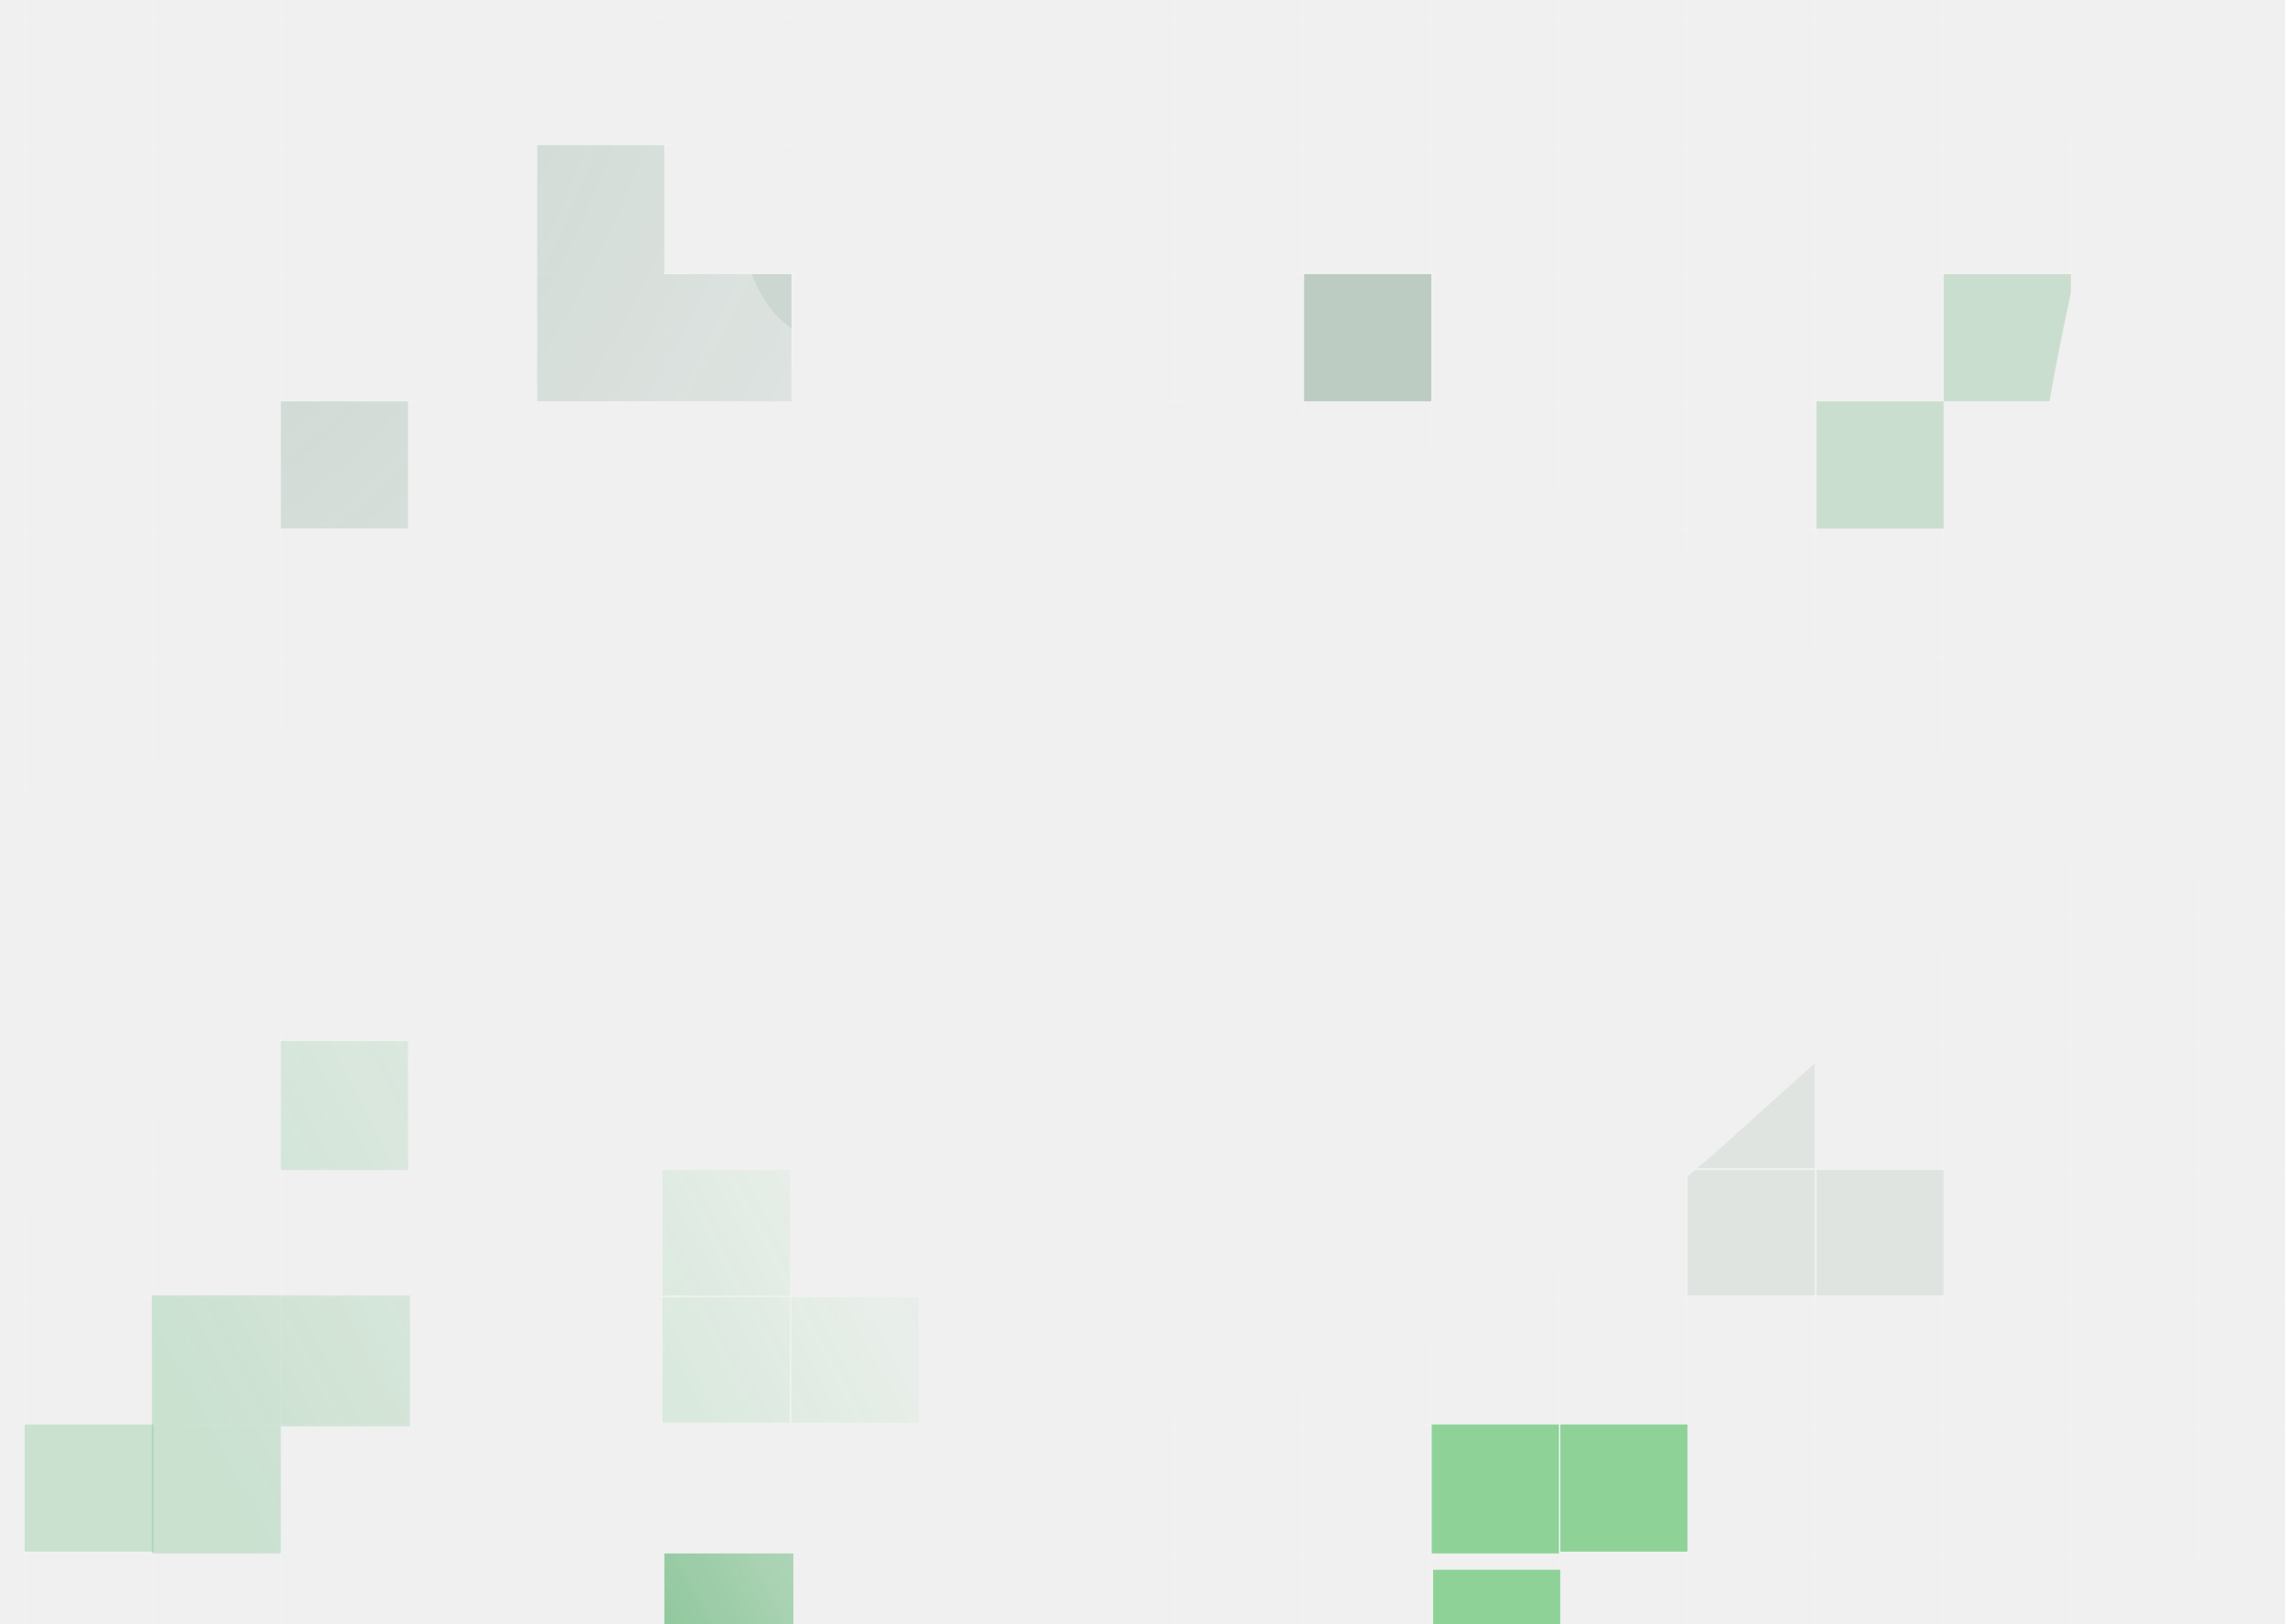
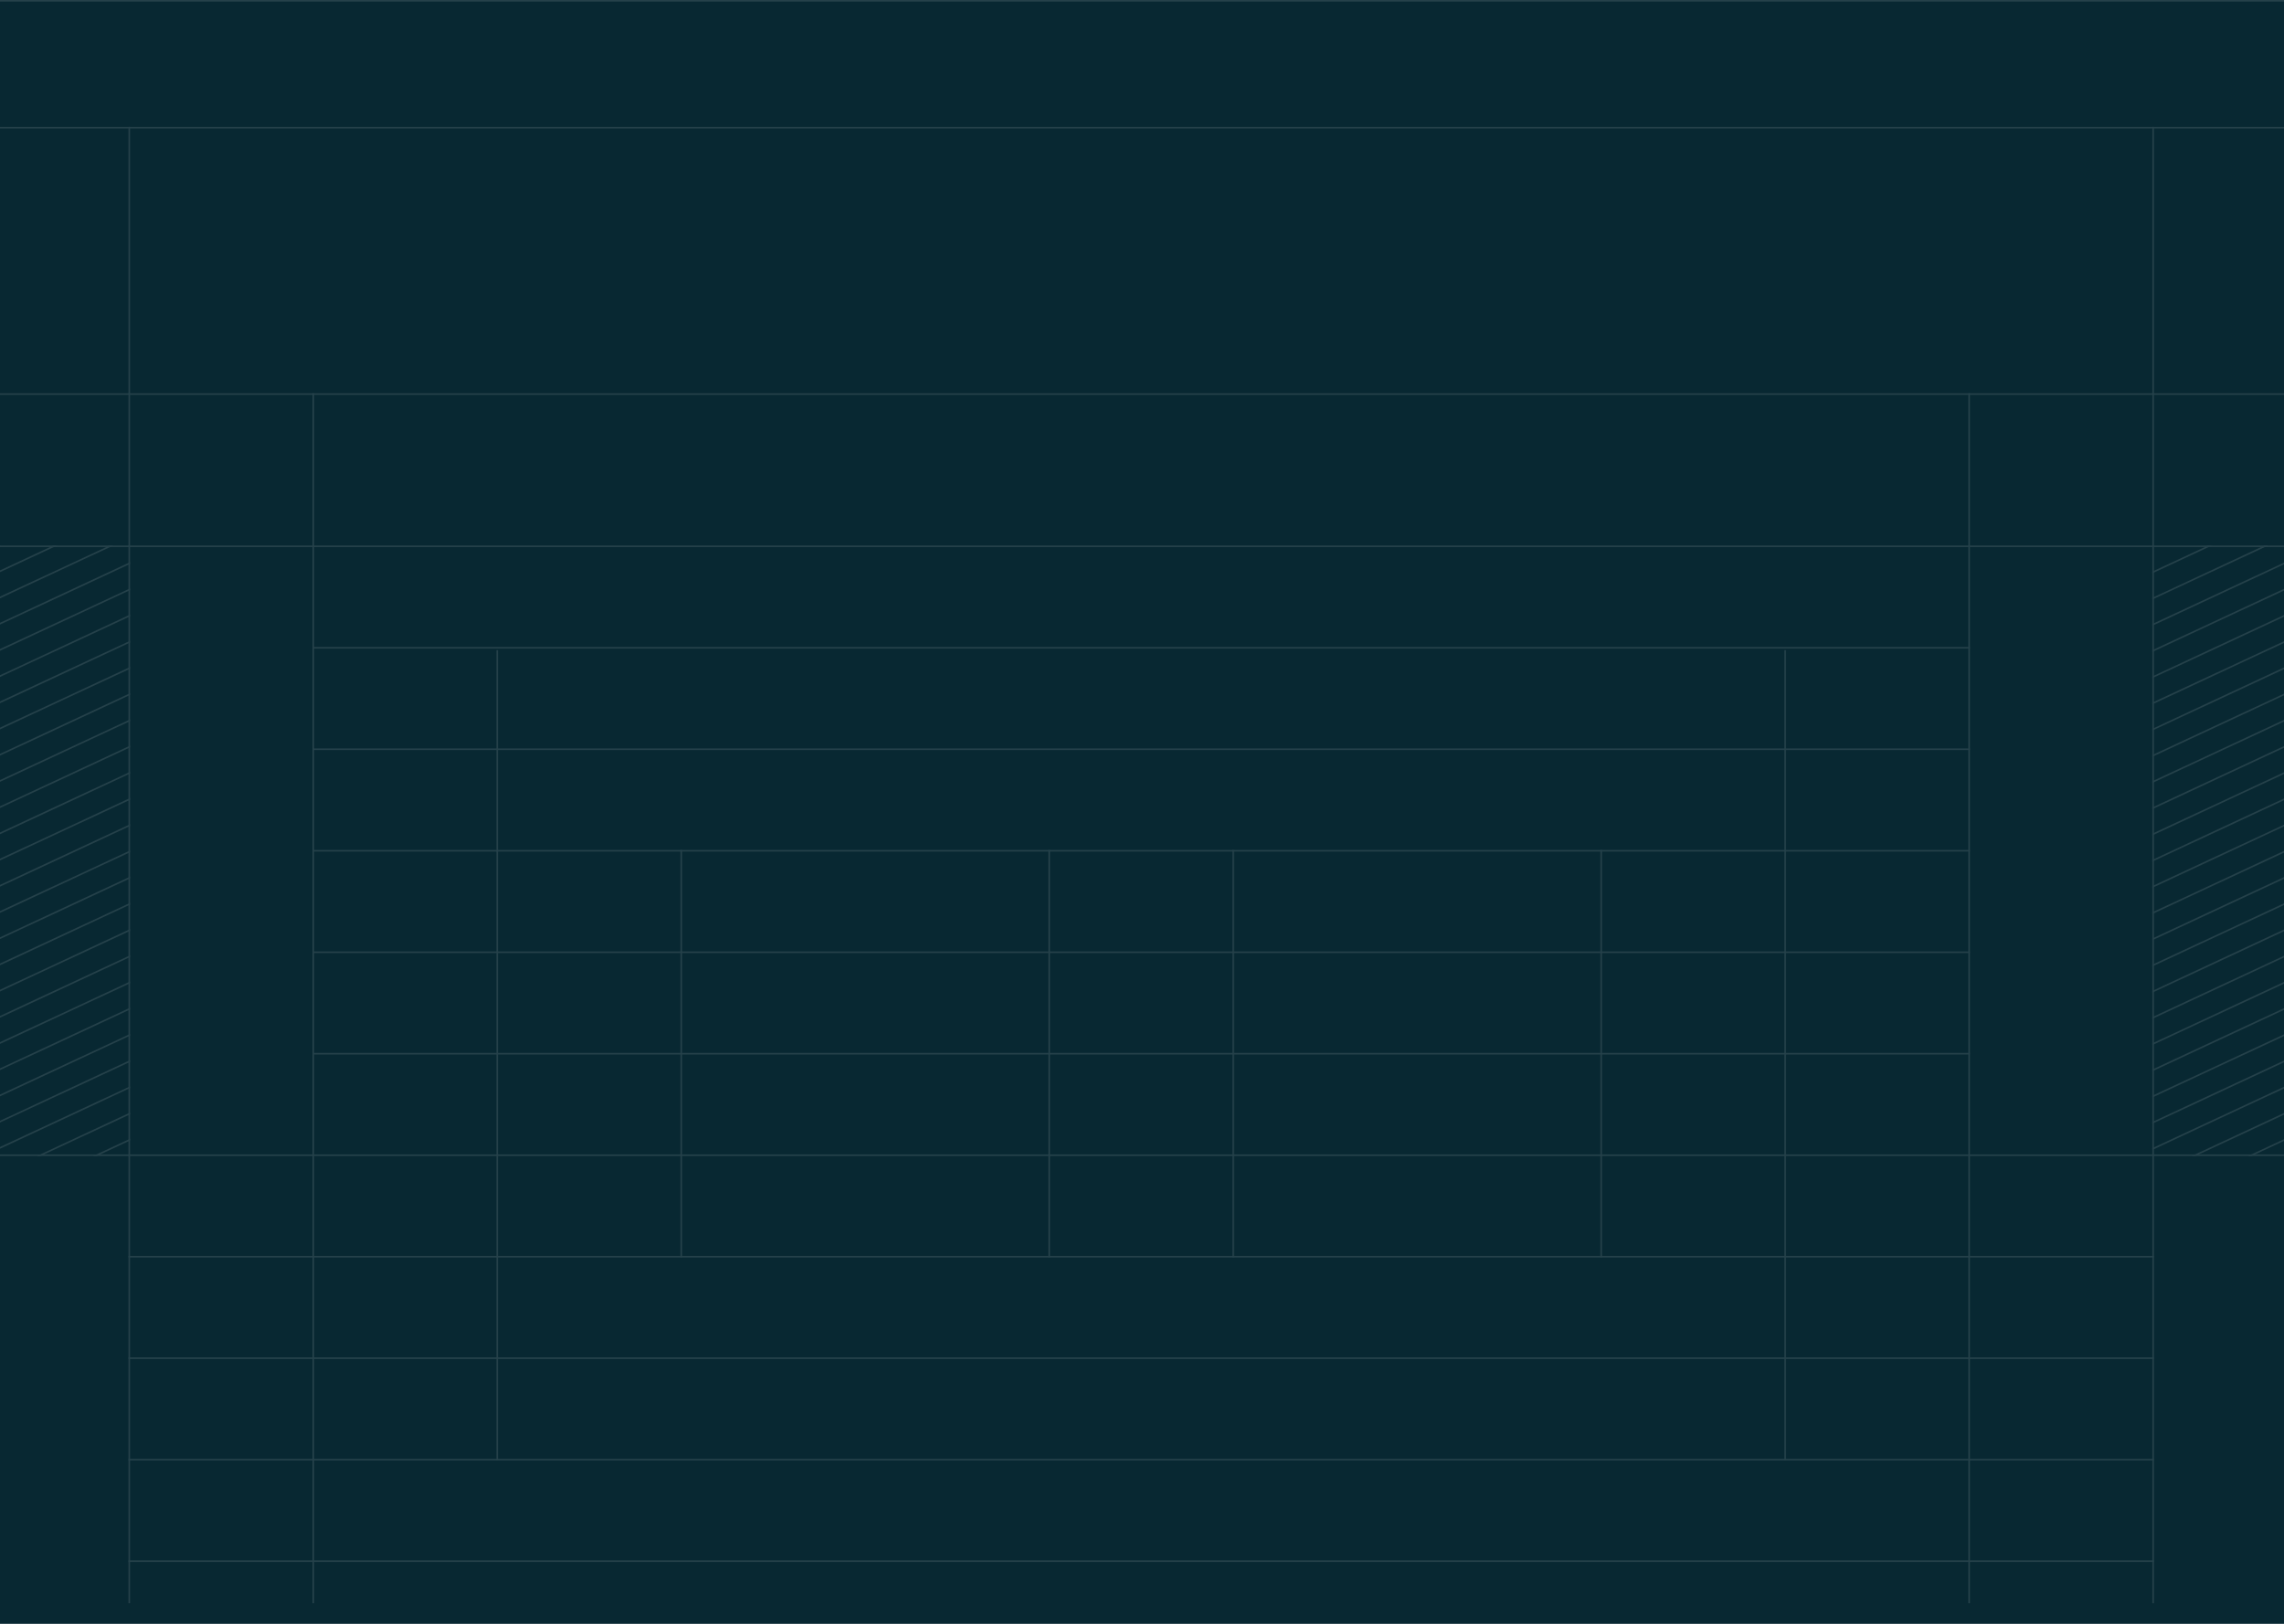
- <svg xmlns="http://www.w3.org/2000/svg" width="1441" height="1024" viewBox="0 0 1441 1024" fill="none">
-   <mask id="mask0_21_169" style="mask-type:alpha" maskUnits="userSpaceOnUse" x="-330" y="-178" width="1956" height="1440">
-     <path d="M758.66 720.172C758.66 572.912 661.295 453.535 541.19 453.535C421.084 453.535 -329.322 970.032 -329.322 1117.29C-329.322 1264.55 748.866 1061.82 868.971 1061.82C989.077 1061.82 758.66 867.432 758.66 720.172Z" fill="url(#paint0_linear_21_169)" />
-     <path d="M843.125 89.147C843.125 -58.113 745.76 -177.491 625.655 -177.491C505.549 -177.491 -163.542 -143.165 -163.542 4.095C-163.542 151.355 -114.084 500.179 6.022 500.179C126.128 500.179 843.125 236.407 843.125 89.147Z" fill="url(#paint1_radial_21_169)" />
-     <path d="M1089.82 719.768C1413.89 427.08 1264.19 574.168 1542.53 581.578C1586.2 573.167 1660.32 572.767 1607.51 638.458C1541.5 720.573 1562.77 778.571 1480.27 868.035C1397.77 957.499 1347.52 1048.39 1222.97 1190.68C1098.41 1332.97 1088.83 1215.68 948.408 1226.8C807.988 1237.92 872.034 1220.26 678.29 1013.8C484.546 807.346 765.755 1012.46 1089.82 719.768Z" fill="#D9D9D9" />
-     <path d="M783.874 259.386C350.194 208.328 559.47 224.087 381.712 9.768C346.622 -17.547 297.497 -73.059 381.712 -76.589C486.98 -81.002 516.607 -135.212 638.264 -132.06C759.921 -128.908 861.407 -150.97 1050.51 -150.97C1239.62 -150.97 1157.67 -66.504 1258.53 31.831C1359.38 130.165 1303.91 93.605 1276.18 375.371C1248.44 657.136 1217.55 310.445 783.874 259.386Z" fill="#D9D9D9" />
-   </mask>
-   <g mask="url(#mask0_21_169)">
-     <line y1="-0.63" x2="1511.58" y2="-0.63" transform="matrix(1 0 0 -1 -31.7954 413.822)" stroke="white" stroke-opacity="0.09" stroke-width="1.261" />
-     <line y1="-0.63" x2="1511.58" y2="-0.63" transform="matrix(1 0 0 -1 -31.7954 91.0837)" stroke="white" stroke-opacity="0.09" stroke-width="1.261" />
-     <line y1="-0.63" x2="1511.58" y2="-0.63" transform="matrix(1 0 0 -1 -31.7954 736.56)" stroke="white" stroke-opacity="0.09" stroke-width="1.261" />
-     <line y1="-0.63" x2="1511.58" y2="-0.63" transform="matrix(1 0 0 -1 -31.7954 575.192)" stroke="white" stroke-opacity="0.09" stroke-width="1.261" />
-     <line y1="-0.63" x2="1511.58" y2="-0.63" transform="matrix(1 0 0 -1 -31.7954 252.454)" stroke="white" stroke-opacity="0.09" stroke-width="1.261" />
-     <line y1="-0.63" x2="1511.58" y2="-0.63" transform="matrix(1 0 0 -1 -31.7954 897.93)" stroke="white" stroke-opacity="0.09" stroke-width="1.261" />
-     <line y1="-0.63" x2="1511.58" y2="-0.63" transform="matrix(1 0 0 -1 -31.7954 494.507)" stroke="white" stroke-opacity="0.09" stroke-width="1.261" />
-     <line y1="-0.63" x2="1511.58" y2="-0.63" transform="matrix(1 0 0 -1 -31.7954 171.769)" stroke="white" stroke-opacity="0.09" stroke-width="1.261" />
-     <line y1="-0.63" x2="1511.58" y2="-0.63" transform="matrix(1 0 0 -1 -31.7954 817.245)" stroke="white" stroke-opacity="0.09" stroke-width="1.261" />
-     <line y1="-0.63" x2="1511.58" y2="-0.63" transform="matrix(1 0 0 -1 -31.7954 10.3986)" stroke="white" stroke-opacity="0.09" stroke-width="1.261" />
-     <line y1="-0.63" x2="1511.58" y2="-0.63" transform="matrix(1 0 0 -1 -31.7954 655.877)" stroke="white" stroke-opacity="0.09" stroke-width="1.261" />
-     <line y1="-0.63" x2="1511.58" y2="-0.63" transform="matrix(1 0 0 -1 -31.7954 333.137)" stroke="white" stroke-opacity="0.09" stroke-width="1.261" />
-     <line y1="-0.63" x2="1511.58" y2="-0.63" transform="matrix(1 0 0 -1 -31.7954 978.615)" stroke="white" stroke-opacity="0.09" stroke-width="1.261" />
-     <line y1="-0.63" x2="1167.41" y2="-0.63" transform="matrix(-4.37114e-08 -1 -1 4.37114e-08 14.8495 1088.3)" stroke="white" stroke-opacity="0.09" stroke-width="1.261" />
-     <line y1="-0.63" x2="1167.41" y2="-0.63" transform="matrix(-4.37114e-08 -1 -1 4.37114e-08 660.33 1088.3)" stroke="white" stroke-opacity="0.09" stroke-width="1.261" />
-     <line y1="-0.63" x2="1167.41" y2="-0.63" transform="matrix(-4.37114e-08 -1 -1 4.37114e-08 337.59 1088.3)" stroke="white" stroke-opacity="0.09" stroke-width="1.261" />
-     <line y1="-0.63" x2="1167.41" y2="-0.63" transform="matrix(-4.37114e-08 -1 -1 4.37114e-08 983.066 1088.3)" stroke="white" stroke-opacity="0.09" stroke-width="1.261" />
-     <line y1="-0.63" x2="1167.41" y2="-0.63" transform="matrix(-4.37114e-08 -1 -1 4.37114e-08 1305.81 1088.3)" stroke="white" stroke-opacity="0.09" stroke-width="1.261" />
-     <line y1="-0.63" x2="1167.41" y2="-0.63" transform="matrix(-4.37114e-08 -1 -1 4.37114e-08 176.22 1088.3)" stroke="white" stroke-opacity="0.09" stroke-width="1.261" />
-     <line y1="-0.63" x2="1167.41" y2="-0.63" transform="matrix(-4.37114e-08 -1 -1 4.37114e-08 821.696 1088.3)" stroke="white" stroke-opacity="0.09" stroke-width="1.261" />
-     <line y1="-0.63" x2="1167.41" y2="-0.63" transform="matrix(-4.37114e-08 -1 -1 4.37114e-08 498.96 1088.3)" stroke="white" stroke-opacity="0.09" stroke-width="1.261" />
-     <line y1="-0.63" x2="1167.41" y2="-0.63" transform="matrix(-4.37114e-08 -1 -1 4.37114e-08 1144.44 1088.3)" stroke="white" stroke-opacity="0.09" stroke-width="1.261" />
-     <line y1="-0.63" x2="1167.41" y2="-0.63" transform="matrix(-4.37114e-08 -1 -1 4.37114e-08 95.5368 1088.3)" stroke="white" stroke-opacity="0.09" stroke-width="1.261" />
-     <line y1="-0.63" x2="1167.41" y2="-0.63" transform="matrix(-4.37114e-08 -1 -1 4.37114e-08 741.013 1088.3)" stroke="white" stroke-opacity="0.09" stroke-width="1.261" />
-     <line y1="-0.63" x2="1167.41" y2="-0.63" transform="matrix(-4.37114e-08 -1 -1 4.37114e-08 418.273 1088.3)" stroke="white" stroke-opacity="0.09" stroke-width="1.261" />
-     <line y1="-0.63" x2="1167.41" y2="-0.63" transform="matrix(-4.37114e-08 -1 -1 4.37114e-08 1063.75 1088.3)" stroke="white" stroke-opacity="0.09" stroke-width="1.261" />
-     <line y1="-0.63" x2="1167.41" y2="-0.63" transform="matrix(-4.37114e-08 -1 -1 4.37114e-08 1386.49 1088.3)" stroke="white" stroke-opacity="0.09" stroke-width="1.261" />
-     <line y1="-0.63" x2="1167.41" y2="-0.63" transform="matrix(-4.37114e-08 -1 -1 4.37114e-08 256.907 1088.3)" stroke="white" stroke-opacity="0.09" stroke-width="1.261" />
-     <line y1="-0.63" x2="1167.41" y2="-0.63" transform="matrix(-4.37114e-08 -1 -1 4.37114e-08 902.383 1088.3)" stroke="white" stroke-opacity="0.09" stroke-width="1.261" />
-     <line y1="-0.63" x2="1167.41" y2="-0.63" transform="matrix(-4.37114e-08 -1 -1 4.37114e-08 579.643 1088.3)" stroke="white" stroke-opacity="0.09" stroke-width="1.261" />
-     <line y1="-0.63" x2="1167.41" y2="-0.63" transform="matrix(-4.37114e-08 -1 -1 4.37114e-08 1225.12 1088.3)" stroke="white" stroke-opacity="0.09" stroke-width="1.261" />
-     <g opacity="0.7">
-       <rect width="80.226" height="80.226" transform="matrix(1 0 0 -1 822.385 253.141)" fill="#24613D" fill-opacity="0.36" />
-       <rect width="80.226" height="80.226" transform="matrix(1 0 0 -1 418.962 253.141)" fill="#24613D" fill-opacity="0.25" />
-       <rect width="80.226" height="79.08" transform="matrix(1 0 0 -1 1145.58 817.017)" fill="#24613D" fill-opacity="0.11" />
-       <rect width="80.226" height="79.08" transform="matrix(1 0 0 -1 499.188 897.243)" fill="#0DA932" fill-opacity="0.31" />
-       <rect width="80.226" height="79.08" transform="matrix(1 0 0 -1 1064.21 736.791)" fill="#24613D" fill-opacity="0.11" />
-       <rect width="80.226" height="79.08" transform="matrix(1 0 0 -1 417.816 817.017)" fill="#0DA932" fill-opacity="0.31" />
-       <rect width="80.226" height="79.08" transform="matrix(1 0 0 -1 1064.21 817.017)" fill="#24613D" fill-opacity="0.11" />
-       <rect width="80.226" height="79.08" transform="matrix(1 0 0 -1 417.816 897.243)" fill="#0DA932" fill-opacity="0.31" />
-       <rect width="80.226" height="80.226" transform="matrix(1 0 0 -1 338.736 253.141)" fill="#24613D" fill-opacity="0.25" />
-       <rect width="80.226" height="81.372" transform="matrix(1 0 0 -1 338.736 172.915)" fill="#24613D" fill-opacity="0.25" />
-       <rect width="80.226" height="80.226" transform="matrix(1 0 0 -1 177.137 333.367)" fill="#24613D" fill-opacity="0.25" />
-       <rect width="80.226" height="80.226" transform="matrix(1 0 0 -1 983.984 978.615)" fill="#0FAE27" fill-opacity="0.61" />
-       <rect width="80.226" height="80.226" transform="matrix(1 0 0 -1 903.758 1070.3)" fill="#0FAE27" fill-opacity="0.61" />
-       <rect width="80.226" height="81.372" transform="matrix(1 0 0 -1 902.881 979.762)" fill="#0FAE27" fill-opacity="0.61" />
-       <rect width="81.372" height="82.518" transform="matrix(1 0 0 -1 177.138 899.535)" fill="#0D992F" fill-opacity="0.24" />
-       <rect width="81.372" height="80.226" transform="matrix(1 0 0 -1 95.7652 979.761)" fill="#0D992F" fill-opacity="0.24" />
-       <rect width="81.372" height="80.226" transform="matrix(1 0 0 -1 15.539 978.615)" fill="#0D992F" fill-opacity="0.24" />
-       <rect width="81.372" height="82.518" transform="matrix(1 0 0 -1 95.7652 899.535)" fill="#0D992F" fill-opacity="0.24" />
-       <rect width="81.372" height="80.226" transform="matrix(1 0 0 -1 418.962 1059.99)" fill="#0B902B" />
-       <rect width="80.226" height="81.372" transform="matrix(1 0 0 -1 177.138 737.937)" fill="#0D992F" fill-opacity="0.24" />
-       <rect width="80.226" height="80.226" transform="matrix(1 0 0 -1 1145.58 333.367)" fill="#1B8B3B" fill-opacity="0.26" />
-       <rect width="80.226" height="80.226" transform="matrix(1 0 0 -1 1225.81 253.141)" fill="#1B8B3B" fill-opacity="0.26" />
+ <svg xmlns="http://www.w3.org/2000/svg" width="1440" height="1024" viewBox="0 0 1440 1024" fill="none">
+   <g clip-path="url(#clip0_21_14)">
+     <rect width="1440" height="1024" fill="#082832" />
+     <g opacity="0.12">
+       <line x1="197" y1="472.5" x2="1242" y2="472.5" stroke="white" />
+       <line x1="81" y1="792.5" x2="1358" y2="792.5" stroke="white" />
+       <line x1="81" y1="728.5" x2="1358" y2="728.5" stroke="white" />
+       <line x1="197" y1="408.5" x2="1242" y2="408.5" stroke="white" />
+       <line x1="197" y1="664.5" x2="1242" y2="664.5" stroke="white" />
+       <line x1="81" y1="984.5" x2="1358" y2="984.5" stroke="white" />
+       <line x1="81" y1="344.5" x2="1358" y2="344.5" stroke="white" />
+       <line x1="197" y1="600.5" x2="1242" y2="600.5" stroke="white" />
+       <line x1="81" y1="920.5" x2="1358" y2="920.5" stroke="white" />
+       <line x1="197" y1="536.5" x2="1242" y2="536.5" stroke="white" />
+       <line x1="81" y1="856.5" x2="1358" y2="856.5" stroke="white" />
+       <line x1="4.37114e-08" y1="248.5" x2="1440" y2="248.5" stroke="white" />
+       <line x1="4.37114e-08" y1="80.5" x2="1440" y2="80.5" stroke="white" />
+       <line x1="4.37114e-08" y1="0.5" x2="1440" y2="0.5" stroke="white" />
+       <line x1="81.5" y1="1011" x2="81.5" y2="80" stroke="white" />
+       <line x1="661.5" y1="793" x2="661.5" y2="536" stroke="white" />
+       <line x1="1009.5" y1="793" x2="1009.5" y2="536" stroke="white" />
+       <line x1="429.5" y1="793" x2="429.5" y2="536" stroke="white" />
+       <line x1="1357.5" y1="1011" x2="1357.5" y2="80" stroke="white" />
+       <line x1="313.5" y1="921" x2="313.5" y2="410" stroke="white" />
+       <line x1="1241.5" y1="1011" x2="1241.5" y2="248" stroke="white" />
+       <line x1="197.5" y1="1011" x2="197.5" y2="248" stroke="white" />
+       <line x1="777.5" y1="793" x2="777.5" y2="536" stroke="white" />
+       <line x1="1125.5" y1="921" x2="1125.5" y2="410" stroke="white" />
+       <g clip-path="url(#clip1_21_14)">
+         <mask id="path-25-inside-1_21_14" fill="white">
+           <path d="M1357 344H1476V729H1357V344Z" />
+         </mask>
+         <line x1="1296.65" y1="389.124" x2="1492.13" y2="297.97" stroke="white" />
+         <line x1="1296.65" y1="620.512" x2="1492.13" y2="529.359" stroke="white" />
+         <line x1="1296.65" y1="504.818" x2="1492.13" y2="413.665" stroke="white" />
+         <line x1="1296.65" y1="736.207" x2="1492.13" y2="645.053" stroke="white" />
+         <line x1="1296.65" y1="405.651" x2="1492.13" y2="314.498" stroke="white" />
+         <line x1="1296.65" y1="637.04" x2="1492.13" y2="545.887" stroke="white" />
+         <line x1="1296.65" y1="521.346" x2="1492.13" y2="430.192" stroke="white" />
+         <line x1="1296.65" y1="752.735" x2="1492.13" y2="661.581" stroke="white" />
+         <line x1="1296.65" y1="422.179" x2="1492.13" y2="331.026" stroke="white" />
+         <line x1="1296.65" y1="653.568" x2="1492.13" y2="562.414" stroke="white" />
+         <line x1="1296.65" y1="537.874" x2="1492.13" y2="446.72" stroke="white" />
+         <line x1="1296.65" y1="769.262" x2="1492.13" y2="678.109" stroke="white" />
+         <line x1="1296.65" y1="438.707" x2="1492.13" y2="347.553" stroke="white" />
+         <line x1="1296.65" y1="670.096" x2="1492.13" y2="578.942" stroke="white" />
+         <line x1="1296.65" y1="554.401" x2="1492.13" y2="463.248" stroke="white" />
+         <line x1="1296.65" y1="785.79" x2="1492.13" y2="694.637" stroke="white" />
+         <line x1="1296.65" y1="455.235" x2="1492.13" y2="364.081" stroke="white" />
+         <line x1="1296.65" y1="686.624" x2="1492.13" y2="595.47" stroke="white" />
+         <line x1="1296.65" y1="570.929" x2="1492.13" y2="479.776" stroke="white" />
+         <line x1="1296.65" y1="802.318" x2="1492.13" y2="711.164" stroke="white" />
+         <line x1="1296.65" y1="471.763" x2="1492.13" y2="380.609" stroke="white" />
+         <line x1="1296.65" y1="703.151" x2="1492.13" y2="611.998" stroke="white" />
+         <line x1="1296.65" y1="587.457" x2="1492.13" y2="496.303" stroke="white" />
+         <line x1="1296.65" y1="818.846" x2="1492.13" y2="727.692" stroke="white" />
+         <line x1="1296.65" y1="488.29" x2="1492.13" y2="397.137" stroke="white" />
+         <line x1="1296.65" y1="719.679" x2="1492.13" y2="628.526" stroke="white" />
+         <line x1="1296.65" y1="603.985" x2="1492.13" y2="512.831" stroke="white" />
+       </g>
+       <path d="M1357 345H1476V343H1357V345ZM1476 728H1357V730H1476V728Z" fill="white" mask="url(#path-25-inside-1_21_14)" />
+       <g clip-path="url(#clip2_21_14)">
+         <mask id="path-54-inside-2_21_14" fill="white">
+           <path d="M-37 344H82V729H-37V344Z" />
+         </mask>
+         <line x1="-97.35" y1="389.124" x2="98.129" y2="297.97" stroke="white" />
+         <line x1="-97.35" y1="620.512" x2="98.129" y2="529.359" stroke="white" />
+         <line x1="-97.35" y1="504.818" x2="98.129" y2="413.665" stroke="white" />
+         <line x1="-97.35" y1="736.207" x2="98.129" y2="645.053" stroke="white" />
+         <line x1="-97.35" y1="405.651" x2="98.129" y2="314.498" stroke="white" />
+         <line x1="-97.35" y1="637.04" x2="98.129" y2="545.887" stroke="white" />
+         <line x1="-97.35" y1="521.346" x2="98.129" y2="430.192" stroke="white" />
+         <line x1="-97.35" y1="752.735" x2="98.129" y2="661.581" stroke="white" />
+         <line x1="-97.35" y1="422.179" x2="98.129" y2="331.026" stroke="white" />
+         <line x1="-97.35" y1="653.568" x2="98.129" y2="562.414" stroke="white" />
+         <line x1="-97.35" y1="537.874" x2="98.129" y2="446.72" stroke="white" />
+         <line x1="-97.35" y1="769.262" x2="98.129" y2="678.109" stroke="white" />
+         <line x1="-97.35" y1="438.707" x2="98.129" y2="347.553" stroke="white" />
+         <line x1="-97.35" y1="670.096" x2="98.129" y2="578.942" stroke="white" />
+         <line x1="-97.35" y1="554.401" x2="98.129" y2="463.248" stroke="white" />
+         <line x1="-97.35" y1="785.79" x2="98.129" y2="694.637" stroke="white" />
+         <line x1="-97.35" y1="455.235" x2="98.129" y2="364.081" stroke="white" />
+         <line x1="-97.35" y1="686.624" x2="98.129" y2="595.47" stroke="white" />
+         <line x1="-97.35" y1="570.929" x2="98.129" y2="479.776" stroke="white" />
+         <line x1="-97.35" y1="802.318" x2="98.129" y2="711.164" stroke="white" />
+         <line x1="-97.35" y1="471.763" x2="98.129" y2="380.609" stroke="white" />
+         <line x1="-97.35" y1="703.151" x2="98.129" y2="611.998" stroke="white" />
+         <line x1="-97.35" y1="587.457" x2="98.129" y2="496.303" stroke="white" />
+         <line x1="-97.35" y1="818.846" x2="98.129" y2="727.692" stroke="white" />
+         <line x1="-97.35" y1="488.29" x2="98.129" y2="397.137" stroke="white" />
+         <line x1="-97.35" y1="719.679" x2="98.129" y2="628.526" stroke="white" />
+         <line x1="-97.35" y1="603.985" x2="98.129" y2="512.831" stroke="white" />
+       </g>
+       <path d="M-37 345H82V343H-37V345ZM82 728H-37V730H82V728Z" fill="white" mask="url(#path-54-inside-2_21_14)" />
    </g>
  </g>
  <defs>
-     <linearGradient id="paint0_linear_21_169" x1="190.086" y1="1043.54" x2="644.567" y2="801.487" gradientUnits="userSpaceOnUse">
-       <stop stop-color="white" />
-       <stop offset="1" stop-color="white" stop-opacity="0" />
-     </linearGradient>
-     <radialGradient id="paint1_radial_21_169" cx="0" cy="0" r="1" gradientUnits="userSpaceOnUse" gradientTransform="translate(155.415 82.8883) rotate(29.3932) scale(777.019 1335.47)">
-       <stop stop-color="white" />
-       <stop offset="1" stop-color="white" stop-opacity="0" />
-     </radialGradient>
+     <clipPath id="clip0_21_14">
+       <rect width="1440" height="1024" fill="white" />
+     </clipPath>
+     <clipPath id="clip1_21_14">
+       <path d="M1357 344H1476V729H1357V344Z" fill="white" />
+     </clipPath>
+     <clipPath id="clip2_21_14">
+       <path d="M-37 344H82V729H-37V344Z" fill="white" />
+     </clipPath>
  </defs>
</svg>
